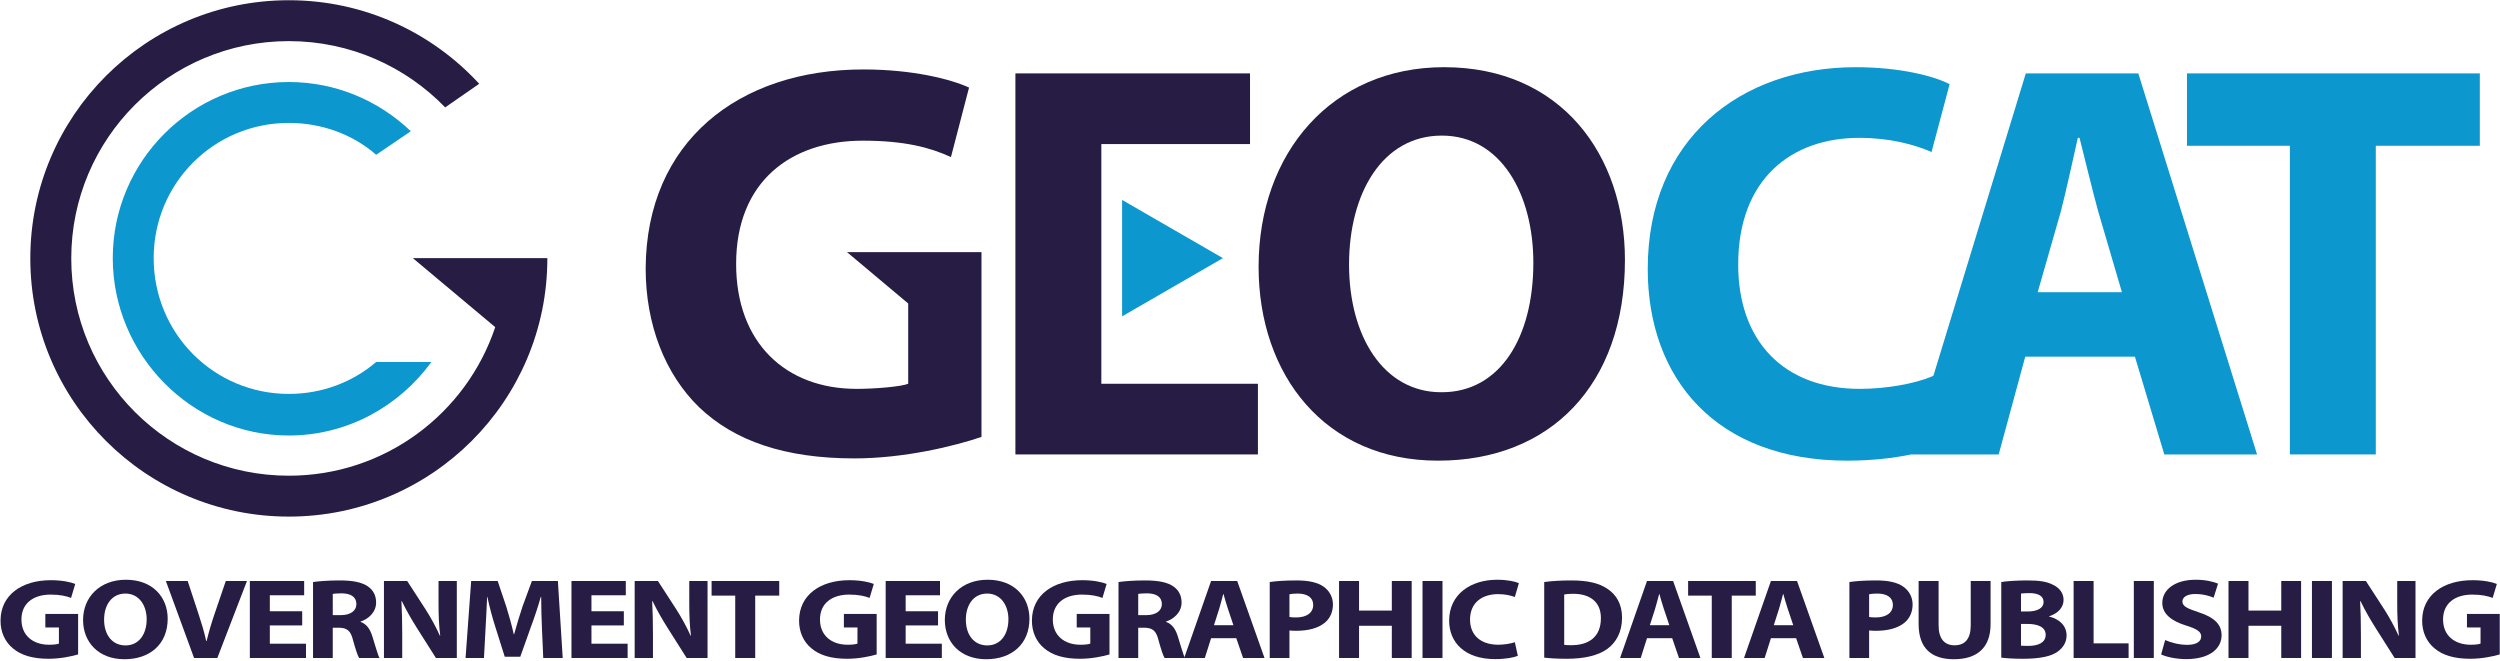
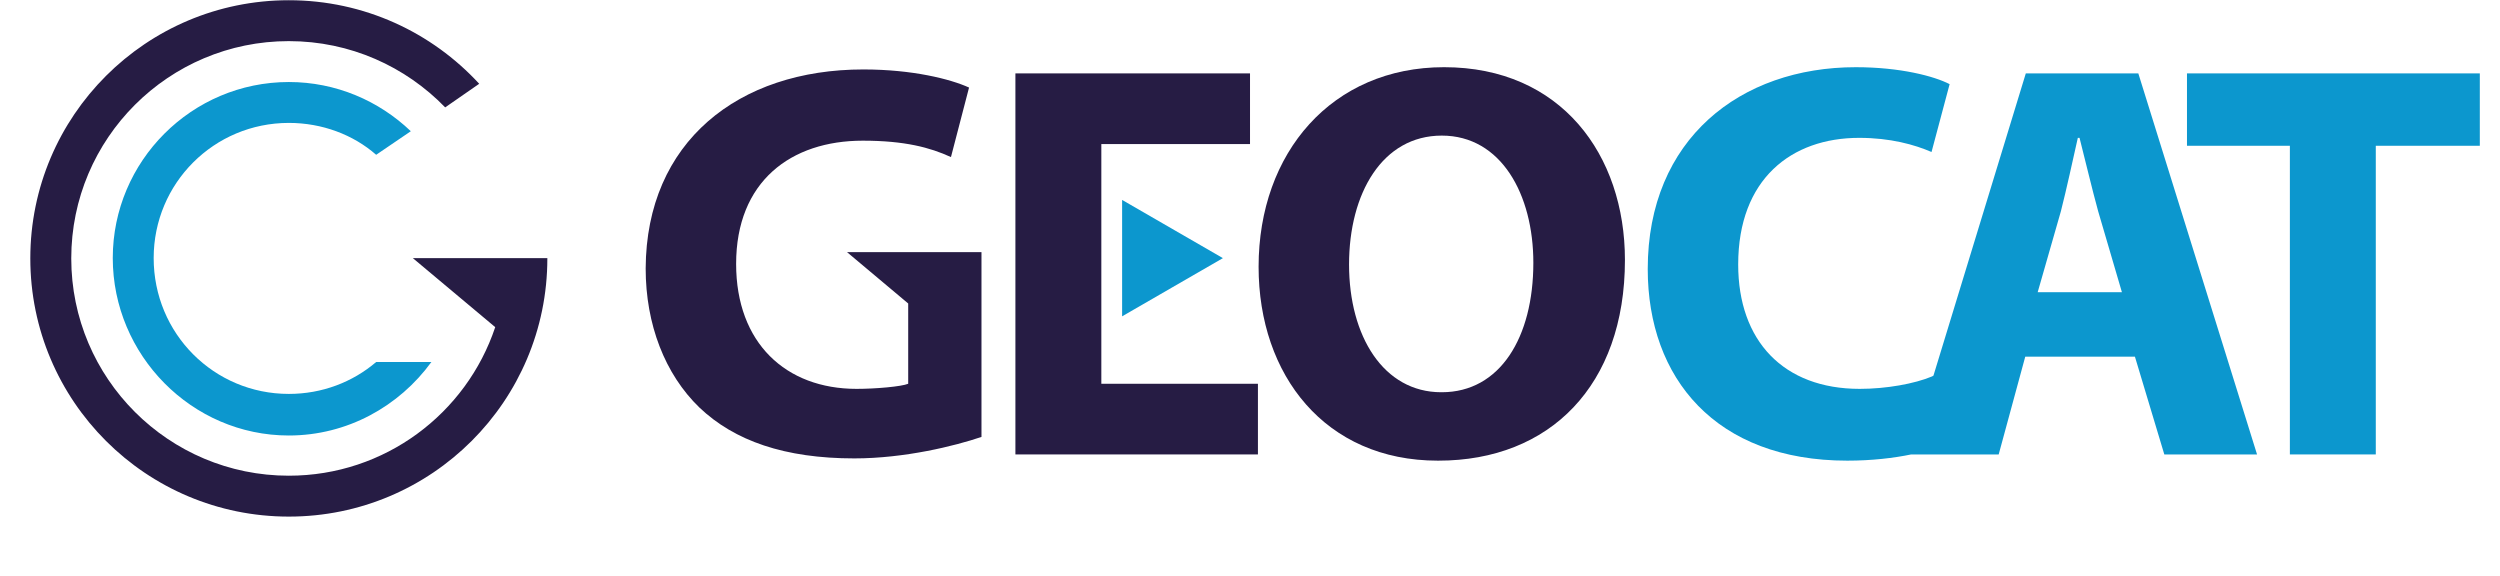
- <svg xmlns="http://www.w3.org/2000/svg" width="999px" height="264px" viewBox="0 0 999 264" version="1.1">
+ <svg xmlns="http://www.w3.org/2000/svg" width="999px" height="230px" viewBox="0 0 999 230" version="1.1">
  <defs />
  <g id="Page-1" stroke="none" stroke-width="1" fill="none" fill-rule="evenodd">
    <g id="gc_geocat_logo_text" fill-rule="nonzero">
      <g id="Group" transform="translate(11.52369, 0)">
        <polygon id="Shape" fill="#0C97CE" points="903.511 58.25 862.393 58.25 862.393 29.329 979.41 29.329 979.41 58.25 937.841 58.25 937.841 181.592 903.511 181.592" />
        <path d="M842.946,29.324 L797.99,29.324 L761.083,150.102 L760.539,150.414 C753.543,153.355 742.246,155.391 731.626,155.391 C701.125,155.391 683.058,136.186 683.058,105.691 C683.058,71.576 704.293,55.087 731.399,55.087 C743.828,55.087 753.543,57.795 760.316,60.739 L767.545,33.629 C761.448,30.465 747.895,26.853 730.05,26.853 C683.964,26.853 646.913,55.536 646.913,107.493 C646.913,151.099 674.019,184.078 726.661,184.078 C736.52,184.078 745.252,183.024 752.179,181.594 L787.151,181.594 L797.767,142.521 L841.59,142.521 L853.337,181.594 L890.392,181.594 L842.946,29.324 Z M802.736,116.757 L812.001,84.446 C814.254,75.641 816.741,64.12 818.775,55.086 L819.456,55.086 C821.716,63.895 824.419,75.417 826.91,84.446 L836.392,116.757 L802.736,116.757 Z" id="Shape" fill="#0C97CE" />
        <polygon id="Shape" fill="#0C97CE" points="477.146 103.152 457.006 114.777 436.872 126.406 436.872 103.152 436.872 79.89 457.006 91.517" />
        <polygon id="Shape" fill="#261C44" points="428.57 117.209 428.57 153.355 491.143 153.355 491.143 181.592 394.234 181.592 394.234 29.329 487.982 29.329 487.982 57.569 428.57 57.569 428.57 89.197" />
        <path d="M563.024,184.077 C518.073,184.077 491.411,149.964 491.411,106.593 C491.411,60.959 520.781,26.85 565.517,26.85 C612.271,26.85 637.799,61.862 637.799,103.887 C637.799,154.029 607.757,184.076 563.254,184.076 L563.024,184.076 L563.024,184.077 Z M564.616,156.736 C587.878,156.736 601.202,134.827 601.202,105.012 C601.202,77.671 588.323,54.187 564.616,54.187 C540.887,54.187 527.557,77.22 527.557,105.69 C527.557,134.379 541.348,156.736 564.385,156.736 L564.616,156.736 Z" id="Shape" fill="#261C44" />
        <path d="M372.836,100.741 L326.933,100.741 L351.391,121.274 L351.391,153.355 C348.679,154.479 338.429,155.391 330.752,155.391 C302.508,155.391 282.633,137.086 282.633,105.462 C282.633,72.48 304.545,56.214 333.233,56.214 C349.958,56.214 360.122,58.927 368.478,62.766 L375.708,34.986 C368.245,31.594 353.119,27.752 333.465,27.752 C283.54,27.752 246.716,56.668 246.487,107.269 C246.487,129.635 254.173,149.513 267.955,162.844 C281.955,176.17 302.06,183.178 329.846,183.178 C349.959,183.178 370.064,178.202 380.676,174.592 L380.676,121.275 L380.676,100.743 L372.836,100.743 L372.836,100.741 Z" id="Shape" fill="#261C44" />
        <path d="M138.791,61.855 L152.636,52.439 C139.9,40.259 122.725,32.775 103.89,32.775 C65.119,32.775 33.547,64.344 33.539,103.118 C33.548,141.892 65.115,174.027 103.895,174.027 C127.206,174.027 147.959,162.387 160.854,144.668 L138.786,144.668 C129.374,152.699 117.184,157.408 103.895,157.408 C73.978,157.408 49.882,133.312 49.883,103.117 C49.885,73.21 73.985,49.115 103.891,49.115 C117.187,49.114 129.653,53.822 138.791,61.855" id="Shape" fill="#0C97CE" />
        <path d="M207.192,103.152 L190.83,103.152 L153.449,103.152 L186.367,130.727 C174.857,165.215 142.293,190.091 103.892,190.091 C55.876,190.091 16.951,151.215 16.951,103.261 C16.951,55.307 55.876,16.433 103.892,16.433 C128.421,16.433 150.562,26.595 166.37,42.913 L179.965,33.48 C161.085,12.963 133.996,0.092 103.892,0.092 C46.84,0.092 0.589,46.282 0.589,103.262 C0.589,160.245 46.84,206.434 103.892,206.434 C160.945,206.434 207.196,160.245 207.196,103.262 C207.196,103.224 207.192,103.187 207.192,103.152 Z" id="Shape" fill="#261C44" />
      </g>
-       <g id="Group" transform="translate(0, 230.4738)" fill="#261C44">
-         <path d="M31.213,31.04 C28.759,31.77 24.115,32.773 19.471,32.773 C13.052,32.773 8.408,31.36 5.173,28.621 C1.937,25.974 0.163,21.958 0.215,17.439 C0.268,7.216 8.773,1.374 20.306,1.374 C24.846,1.374 28.342,2.15 30.065,2.881 L28.396,8.449 C26.465,7.72 24.064,7.127 20.202,7.127 C13.575,7.127 8.565,10.412 8.565,17.076 C8.565,23.42 13.105,27.163 19.629,27.163 C21.455,27.163 22.915,26.98 23.543,26.707 L23.543,20.273 L18.115,20.273 L18.115,14.841 L31.214,14.841 L31.214,31.04 L31.213,31.04 Z" id="Shape" />
-         <path d="M67.01,16.754 C67.01,26.841 60.018,32.955 49.738,32.955 C39.301,32.955 33.195,26.064 33.195,17.301 C33.195,8.082 39.927,1.19 50.311,1.19 C61.114,1.191 67.01,8.265 67.01,16.754 Z M41.597,17.165 C41.597,23.19 44.832,27.434 50.155,27.434 C55.53,27.434 58.609,22.962 58.609,16.983 C58.609,11.461 55.583,6.713 50.102,6.713 C44.729,6.713 41.597,11.186 41.597,17.165 Z" id="Shape" />
-         <path d="M77.551,32.455 L66.279,1.694 L74.994,1.694 L79.273,14.7 C80.474,18.352 81.569,21.867 82.403,25.7 L82.56,25.7 C83.447,22.003 84.543,18.352 85.743,14.839 L90.23,1.694 L98.685,1.694 L86.84,32.455 L77.551,32.455 Z" id="Shape" />
-         <polygon id="Shape" points="120.759 19.447 107.818 19.447 107.818 26.749 122.274 26.749 122.274 32.455 99.834 32.455 99.834 1.694 121.543 1.694 121.543 7.398 107.818 7.398 107.818 13.787 120.759 13.787" />
-         <path d="M125.09,2.104 C127.647,1.739 131.456,1.466 135.682,1.466 C140.901,1.466 144.554,2.15 147.059,3.885 C149.146,5.346 150.294,7.49 150.294,10.319 C150.294,14.245 147.111,16.937 144.085,17.896 L144.085,18.032 C146.538,18.899 147.894,20.953 148.781,23.782 C149.877,27.251 150.972,31.268 151.652,32.453 L143.511,32.453 C142.937,31.586 142.102,29.076 141.058,25.287 C140.119,21.453 138.604,20.405 135.37,20.357 L132.969,20.357 L132.969,32.452 L125.09,32.452 L125.09,2.104 Z M132.971,15.339 L136.101,15.339 C140.067,15.339 142.416,13.604 142.416,10.912 C142.416,8.082 140.224,6.667 136.571,6.621 C134.64,6.621 133.544,6.758 132.971,6.849 L132.971,15.339 Z" id="Shape" />
-         <path d="M153.425,32.455 L153.425,1.694 L162.713,1.694 L170.019,12.968 C172.106,16.207 174.193,20.041 175.759,23.51 L175.915,23.51 C175.393,19.447 175.237,15.294 175.237,10.684 L175.237,1.694 L182.543,1.694 L182.543,32.455 L174.193,32.455 L166.679,20.588 C164.592,17.302 162.296,13.332 160.572,9.726 L160.416,9.771 C160.625,13.834 160.73,18.169 160.73,23.19 L160.73,32.453 L153.425,32.453 L153.425,32.455 Z" id="Shape" />
-         <path d="M216.567,20.679 C216.411,16.982 216.254,12.508 216.254,8.037 L216.097,8.037 C215.001,11.96 213.54,16.342 212.183,19.949 L207.904,31.953 L201.694,31.953 L197.936,20.04 C196.787,16.435 195.588,12.054 194.753,8.037 L194.648,8.037 C194.439,12.19 194.283,16.936 194.022,20.77 L193.396,32.453 L186.037,32.453 L188.28,1.693 L198.873,1.693 L202.318,11.962 C203.414,15.522 204.51,19.356 205.292,22.962 L205.448,22.962 C206.439,19.402 207.64,15.341 208.787,11.917 L212.545,1.694 L222.93,1.694 L224.86,32.455 L217.085,32.455 L216.567,20.679 Z" id="Shape" />
-         <polygon id="Shape" points="249.286 19.447 236.344 19.447 236.344 26.749 250.799 26.749 250.799 32.455 228.36 32.455 228.36 1.694 250.069 1.694 250.069 7.398 236.344 7.398 236.344 13.787 249.286 13.787 249.286 19.447" />
-         <path d="M253.617,32.455 L253.617,1.694 L262.905,1.694 L270.211,12.968 C272.298,16.207 274.387,20.041 275.951,23.51 L276.108,23.51 C275.585,19.447 275.429,15.294 275.429,10.684 L275.429,1.694 L282.735,1.694 L282.735,32.455 L274.385,32.455 L266.871,20.588 C264.784,17.302 262.488,13.332 260.764,9.726 L260.608,9.771 C260.817,13.834 260.922,18.169 260.922,23.19 L260.922,32.453 L253.617,32.453 L253.617,32.455 Z" id="Shape" />
-         <polygon id="Shape" points="293.798 7.535 284.352 7.535 284.352 1.694 311.384 1.694 311.384 7.535 301.782 7.535 301.782 32.455 293.798 32.455" />
-         <path d="M350.312,31.04 C347.859,31.77 343.215,32.773 338.571,32.773 C332.152,32.773 327.508,31.36 324.273,28.621 C321.037,25.974 319.262,21.958 319.315,17.439 C319.367,7.216 327.873,1.374 339.406,1.374 C343.946,1.374 347.442,2.15 349.165,2.881 L347.496,8.449 C345.565,7.72 343.164,7.127 339.302,7.127 C332.675,7.127 327.665,10.412 327.665,17.076 C327.665,23.42 332.205,27.163 338.729,27.163 C340.554,27.163 342.015,26.98 342.643,26.707 L342.643,20.273 L337.215,20.273 L337.215,14.841 L350.314,14.841 L350.314,31.04 L350.312,31.04 Z" id="Shape" />
-         <polygon id="Shape" points="374.839 19.447 361.898 19.447 361.898 26.749 376.353 26.749 376.353 32.455 353.914 32.455 353.914 1.694 375.624 1.694 375.624 7.398 361.899 7.398 361.899 13.787 374.84 13.787 374.84 19.447" />
-         <path d="M411.366,16.754 C411.366,26.841 404.374,32.955 394.093,32.955 C383.657,32.955 377.551,26.064 377.551,17.301 C377.551,8.082 384.283,1.19 394.667,1.19 C405.469,1.191 411.366,8.265 411.366,16.754 Z M385.953,17.165 C385.953,23.19 389.188,27.434 394.511,27.434 C399.886,27.434 402.965,22.962 402.965,16.983 C402.965,11.461 399.939,6.713 394.458,6.713 C389.083,6.713 385.953,11.186 385.953,17.165 Z" id="Shape" />
-         <path d="M443.355,31.04 C440.901,31.77 436.257,32.773 431.613,32.773 C425.195,32.773 420.551,31.36 417.315,28.621 C414.079,25.974 412.305,21.958 412.357,17.439 C412.41,7.216 420.915,1.374 432.448,1.374 C436.988,1.374 440.484,2.15 442.207,2.881 L440.538,8.449 C438.607,7.72 436.206,7.127 432.344,7.127 C425.717,7.127 420.707,10.412 420.707,17.076 C420.707,23.42 425.247,27.163 431.771,27.163 C433.597,27.163 435.058,26.98 435.685,26.707 L435.685,20.273 L430.257,20.273 L430.257,14.841 L443.356,14.841 L443.356,31.04 L443.355,31.04 Z" id="Shape" />
-         <path d="M446.954,2.104 C449.511,1.739 453.32,1.466 457.547,1.466 C462.766,1.466 466.419,2.15 468.923,3.885 C471.01,5.346 472.159,7.49 472.159,10.319 C472.159,14.245 468.976,16.937 465.949,17.896 L465.949,18.032 C468.402,18.899 469.758,20.953 470.645,23.782 C471.741,27.251 472.836,31.268 473.516,32.453 L465.375,32.453 C464.802,31.586 463.967,29.076 462.922,25.287 C461.983,21.453 460.469,20.405 457.234,20.357 L454.834,20.357 L454.834,32.452 L446.954,32.452 L446.954,2.104 Z M454.835,15.339 L457.965,15.339 C461.931,15.339 464.28,13.604 464.28,10.912 C464.28,8.082 462.088,6.667 458.435,6.621 C456.504,6.621 455.408,6.758 454.835,6.849 L454.835,15.339 Z" id="Shape" />
-         <path d="M483.951,24.558 L481.446,32.455 L473.201,32.455 L483.951,1.694 L494.388,1.694 L505.296,32.455 L496.736,32.455 L494.023,24.558 L483.951,24.558 Z M492.876,19.356 L490.684,12.828 C490.058,11.003 489.431,8.721 488.909,6.895 L488.804,6.895 C488.282,8.721 487.761,11.047 487.187,12.828 L485.1,19.356 L492.876,19.356 Z" id="Shape" />
-         <path d="M507.382,2.104 C509.835,1.739 513.278,1.466 518.132,1.466 C523.037,1.466 526.534,2.287 528.882,3.93 C531.127,5.483 532.64,8.038 532.64,11.05 C532.64,14.064 531.493,16.62 529.405,18.352 C526.691,20.589 522.673,21.593 517.977,21.593 C516.933,21.593 515.994,21.548 515.262,21.456 L515.262,32.456 L507.383,32.456 L507.383,2.104 L507.382,2.104 Z M515.261,16.07 C515.94,16.206 516.776,16.254 517.923,16.254 C522.15,16.254 524.759,14.382 524.759,11.232 C524.759,8.403 522.515,6.714 518.549,6.714 C516.931,6.714 515.835,6.85 515.261,6.988 L515.261,16.07 Z" id="Shape" />
-         <polygon id="Shape" points="543.076 1.693 543.076 13.513 556.173 13.513 556.173 1.693 564.105 1.693 564.105 32.453 556.173 32.453 556.173 19.583 543.076 19.583 543.076 32.453 535.091 32.453 535.091 1.693" />
-         <polygon id="Shape" points="576.42 1.693 576.42 32.453 568.435 32.453 568.435 1.693" />
-         <path d="M606.529,31.588 C605.067,32.225 601.78,32.91 597.501,32.91 C585.342,32.91 579.079,26.293 579.079,17.53 C579.079,7.032 587.638,1.19 598.283,1.19 C602.406,1.19 605.536,1.919 606.946,2.56 L605.328,8.081 C603.709,7.488 601.466,6.94 598.648,6.94 C592.333,6.94 587.428,10.271 587.428,17.117 C587.428,23.278 591.603,27.157 598.7,27.157 C601.101,27.157 603.762,26.702 605.328,26.154 L606.529,31.588 Z" id="Shape" />
-         <path d="M617.069,2.104 C619.992,1.694 623.802,1.466 627.819,1.466 C634.499,1.466 638.831,2.515 642.222,4.752 C645.876,7.125 648.17,10.913 648.17,16.343 C648.17,22.232 645.718,26.293 642.327,28.803 C638.621,31.496 632.985,32.773 626.097,32.773 C621.973,32.773 619.051,32.545 617.068,32.319 L617.068,2.104 L617.069,2.104 Z M625.054,27.206 C625.731,27.342 626.828,27.342 627.819,27.342 C635.02,27.388 639.717,23.919 639.717,16.571 C639.77,10.182 635.49,6.804 628.653,6.804 C626.88,6.804 625.731,6.941 625.052,7.078 L625.052,27.206 L625.054,27.206 Z" id="Shape" />
-         <path d="M658.14,24.558 L655.635,32.455 L647.389,32.455 L658.14,1.694 L668.576,1.694 L679.483,32.455 L670.924,32.455 L668.211,24.558 L658.14,24.558 Z M667.063,19.356 L664.871,12.828 C664.246,11.003 663.618,8.721 663.097,6.895 L662.992,6.895 C662.471,8.721 661.949,11.047 661.374,12.828 L659.287,19.356 L667.063,19.356 Z" id="Shape" />
-         <polygon id="Shape" points="684.022 7.535 674.576 7.535 674.576 1.694 701.607 1.694 701.607 7.535 692.005 7.535 692.005 32.455 684.022 32.455" />
-         <path d="M707.661,24.558 L705.156,32.455 L696.91,32.455 L707.661,1.694 L718.097,1.694 L729.004,32.455 L720.446,32.455 L717.732,24.558 L707.661,24.558 Z M716.583,19.356 L714.391,12.828 C713.766,11.003 713.138,8.721 712.617,6.895 L712.512,6.895 C711.991,8.721 711.469,11.047 710.894,12.828 L708.807,19.356 L716.583,19.356 Z" id="Shape" />
-         <path d="M739.022,2.104 C741.475,1.739 744.918,1.466 749.772,1.466 C754.677,1.466 758.174,2.287 760.522,3.93 C762.767,5.483 764.28,8.038 764.28,11.05 C764.28,14.064 763.133,16.62 761.045,18.352 C758.332,20.589 754.314,21.593 749.617,21.593 C748.574,21.593 747.634,21.548 746.903,21.456 L746.903,32.456 L739.023,32.456 L739.023,2.104 L739.022,2.104 Z M746.901,16.07 C747.58,16.206 748.416,16.254 749.563,16.254 C753.79,16.254 756.399,14.382 756.399,11.232 C756.399,8.403 754.155,6.714 750.19,6.714 C748.571,6.714 747.475,6.85 746.901,6.988 L746.901,16.07 Z" id="Shape" />
-         <path d="M774.663,1.693 L774.663,19.401 C774.663,24.695 776.959,27.388 781.031,27.388 C785.205,27.388 787.502,24.832 787.502,19.401 L787.502,1.693 L795.433,1.693 L795.433,18.945 C795.433,28.438 789.954,32.955 780.77,32.955 C771.898,32.955 766.68,28.666 766.68,18.853 L766.68,1.693 L774.663,1.693 Z" id="Shape" />
-         <path d="M799.709,2.104 C801.798,1.739 806.024,1.466 809.99,1.466 C814.843,1.466 817.817,1.876 820.374,3.2 C822.827,4.342 824.602,6.44 824.602,9.224 C824.602,11.963 822.775,14.519 818.809,15.796 L818.809,15.889 C822.828,16.846 825.803,19.493 825.803,23.464 C825.803,26.248 824.341,28.439 822.149,29.991 C819.592,31.772 815.312,32.775 808.32,32.775 C804.406,32.775 801.483,32.547 799.708,32.32 L799.708,2.104 L799.709,2.104 Z M807.59,13.88 L810.2,13.88 C814.375,13.88 816.618,12.373 816.618,10.091 C816.618,7.763 814.584,6.531 810.983,6.531 C809.261,6.531 808.27,6.622 807.592,6.714 L807.592,13.88 L807.59,13.88 Z M807.59,27.525 C808.373,27.616 809.314,27.616 810.67,27.616 C814.27,27.616 817.453,26.429 817.453,23.19 C817.453,20.086 814.27,18.853 810.305,18.853 L807.59,18.853 L807.59,27.525 Z" id="Shape" />
-         <polygon id="Shape" points="828.618 1.693 836.603 1.693 836.603 26.612 850.589 26.612 850.589 32.453 828.618 32.453" />
-         <polygon id="Shape" points="860.661 1.693 860.661 32.453 852.676 32.453 852.676 1.693" />
-         <path d="M865.2,25.288 C867.339,26.247 870.627,27.206 874.019,27.206 C877.673,27.206 879.603,25.882 879.603,23.873 C879.603,21.956 877.932,20.86 873.707,19.538 C867.863,17.757 864.052,14.927 864.052,10.455 C864.052,5.205 869.061,1.19 877.36,1.19 C881.327,1.19 884.248,1.919 886.337,2.743 L884.562,8.356 C883.152,7.762 880.648,6.895 877.204,6.895 C873.761,6.895 872.09,8.264 872.09,9.862 C872.09,11.823 874.073,12.69 878.613,14.197 C884.823,16.205 887.745,19.035 887.745,23.371 C887.745,28.528 883.205,32.909 873.552,32.909 C869.533,32.909 865.567,31.996 863.584,31.038 L865.2,25.288 Z" id="Shape" />
-         <polygon id="Shape" points="898.493 1.693 898.493 13.513 911.59 13.513 911.59 1.693 919.522 1.693 919.522 32.453 911.59 32.453 911.59 19.583 898.493 19.583 898.493 32.453 890.508 32.453 890.508 1.693" />
-         <polygon id="Shape" points="931.839 1.693 931.839 32.453 923.854 32.453 923.854 1.693" />
-         <path d="M936.115,32.455 L936.115,1.694 L945.405,1.694 L952.711,12.968 C954.798,16.207 956.886,20.041 958.451,23.51 L958.607,23.51 C958.086,19.447 957.928,15.294 957.928,10.684 L957.928,1.694 L965.234,1.694 L965.234,32.455 L956.885,32.455 L949.37,20.588 C947.283,17.302 944.986,13.332 943.264,9.726 L943.108,9.771 C943.316,13.834 943.42,18.169 943.42,23.19 L943.42,32.453 L936.115,32.453 L936.115,32.455 Z" id="Shape" />
-         <path d="M998.894,31.04 C996.44,31.77 991.796,32.773 987.152,32.773 C980.732,32.773 976.088,31.36 972.853,28.621 C969.618,25.974 967.844,21.958 967.896,17.439 C967.948,7.216 976.455,1.374 987.986,1.374 C992.526,1.374 996.023,2.15 997.745,2.881 L996.074,8.449 C994.143,7.72 991.743,7.127 987.882,7.127 C981.255,7.127 976.245,10.412 976.245,17.076 C976.245,23.42 980.785,27.163 987.309,27.163 C989.136,27.163 990.595,26.98 991.223,26.707 L991.223,20.273 L985.796,20.273 L985.796,14.841 L998.894,14.841 L998.894,31.04 Z" id="Shape" />
-       </g>
    </g>
  </g>
</svg>
